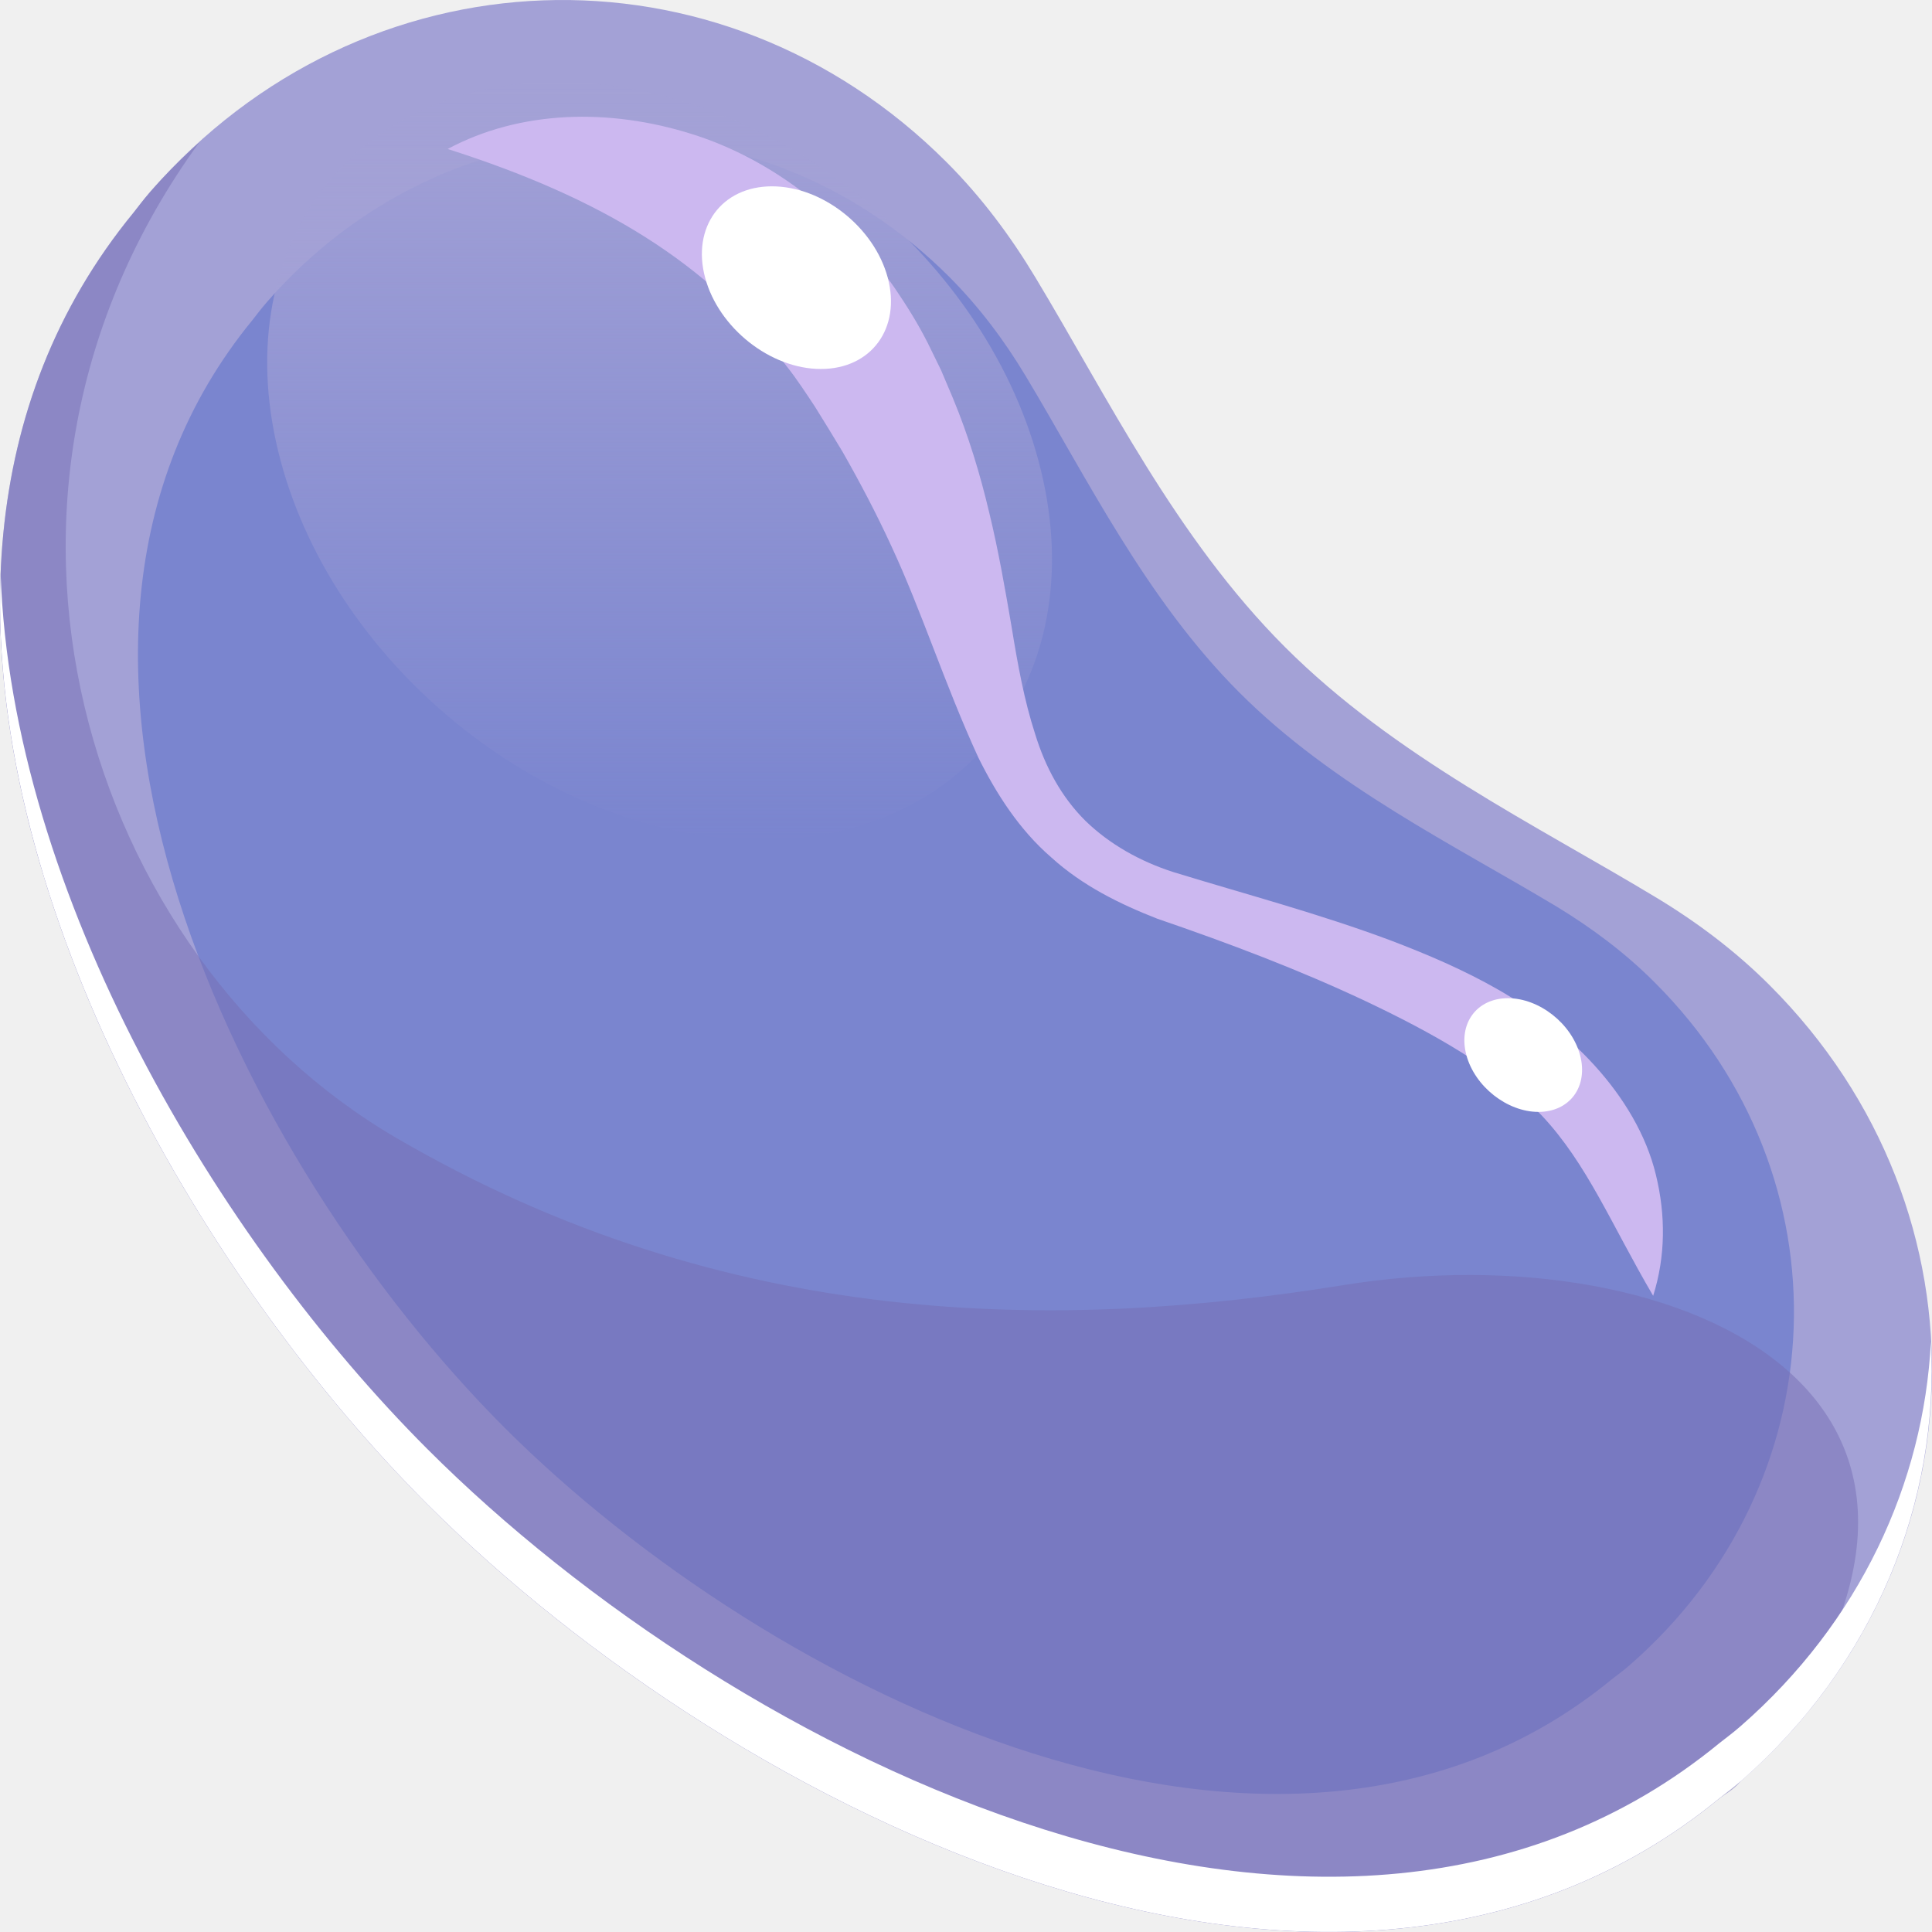
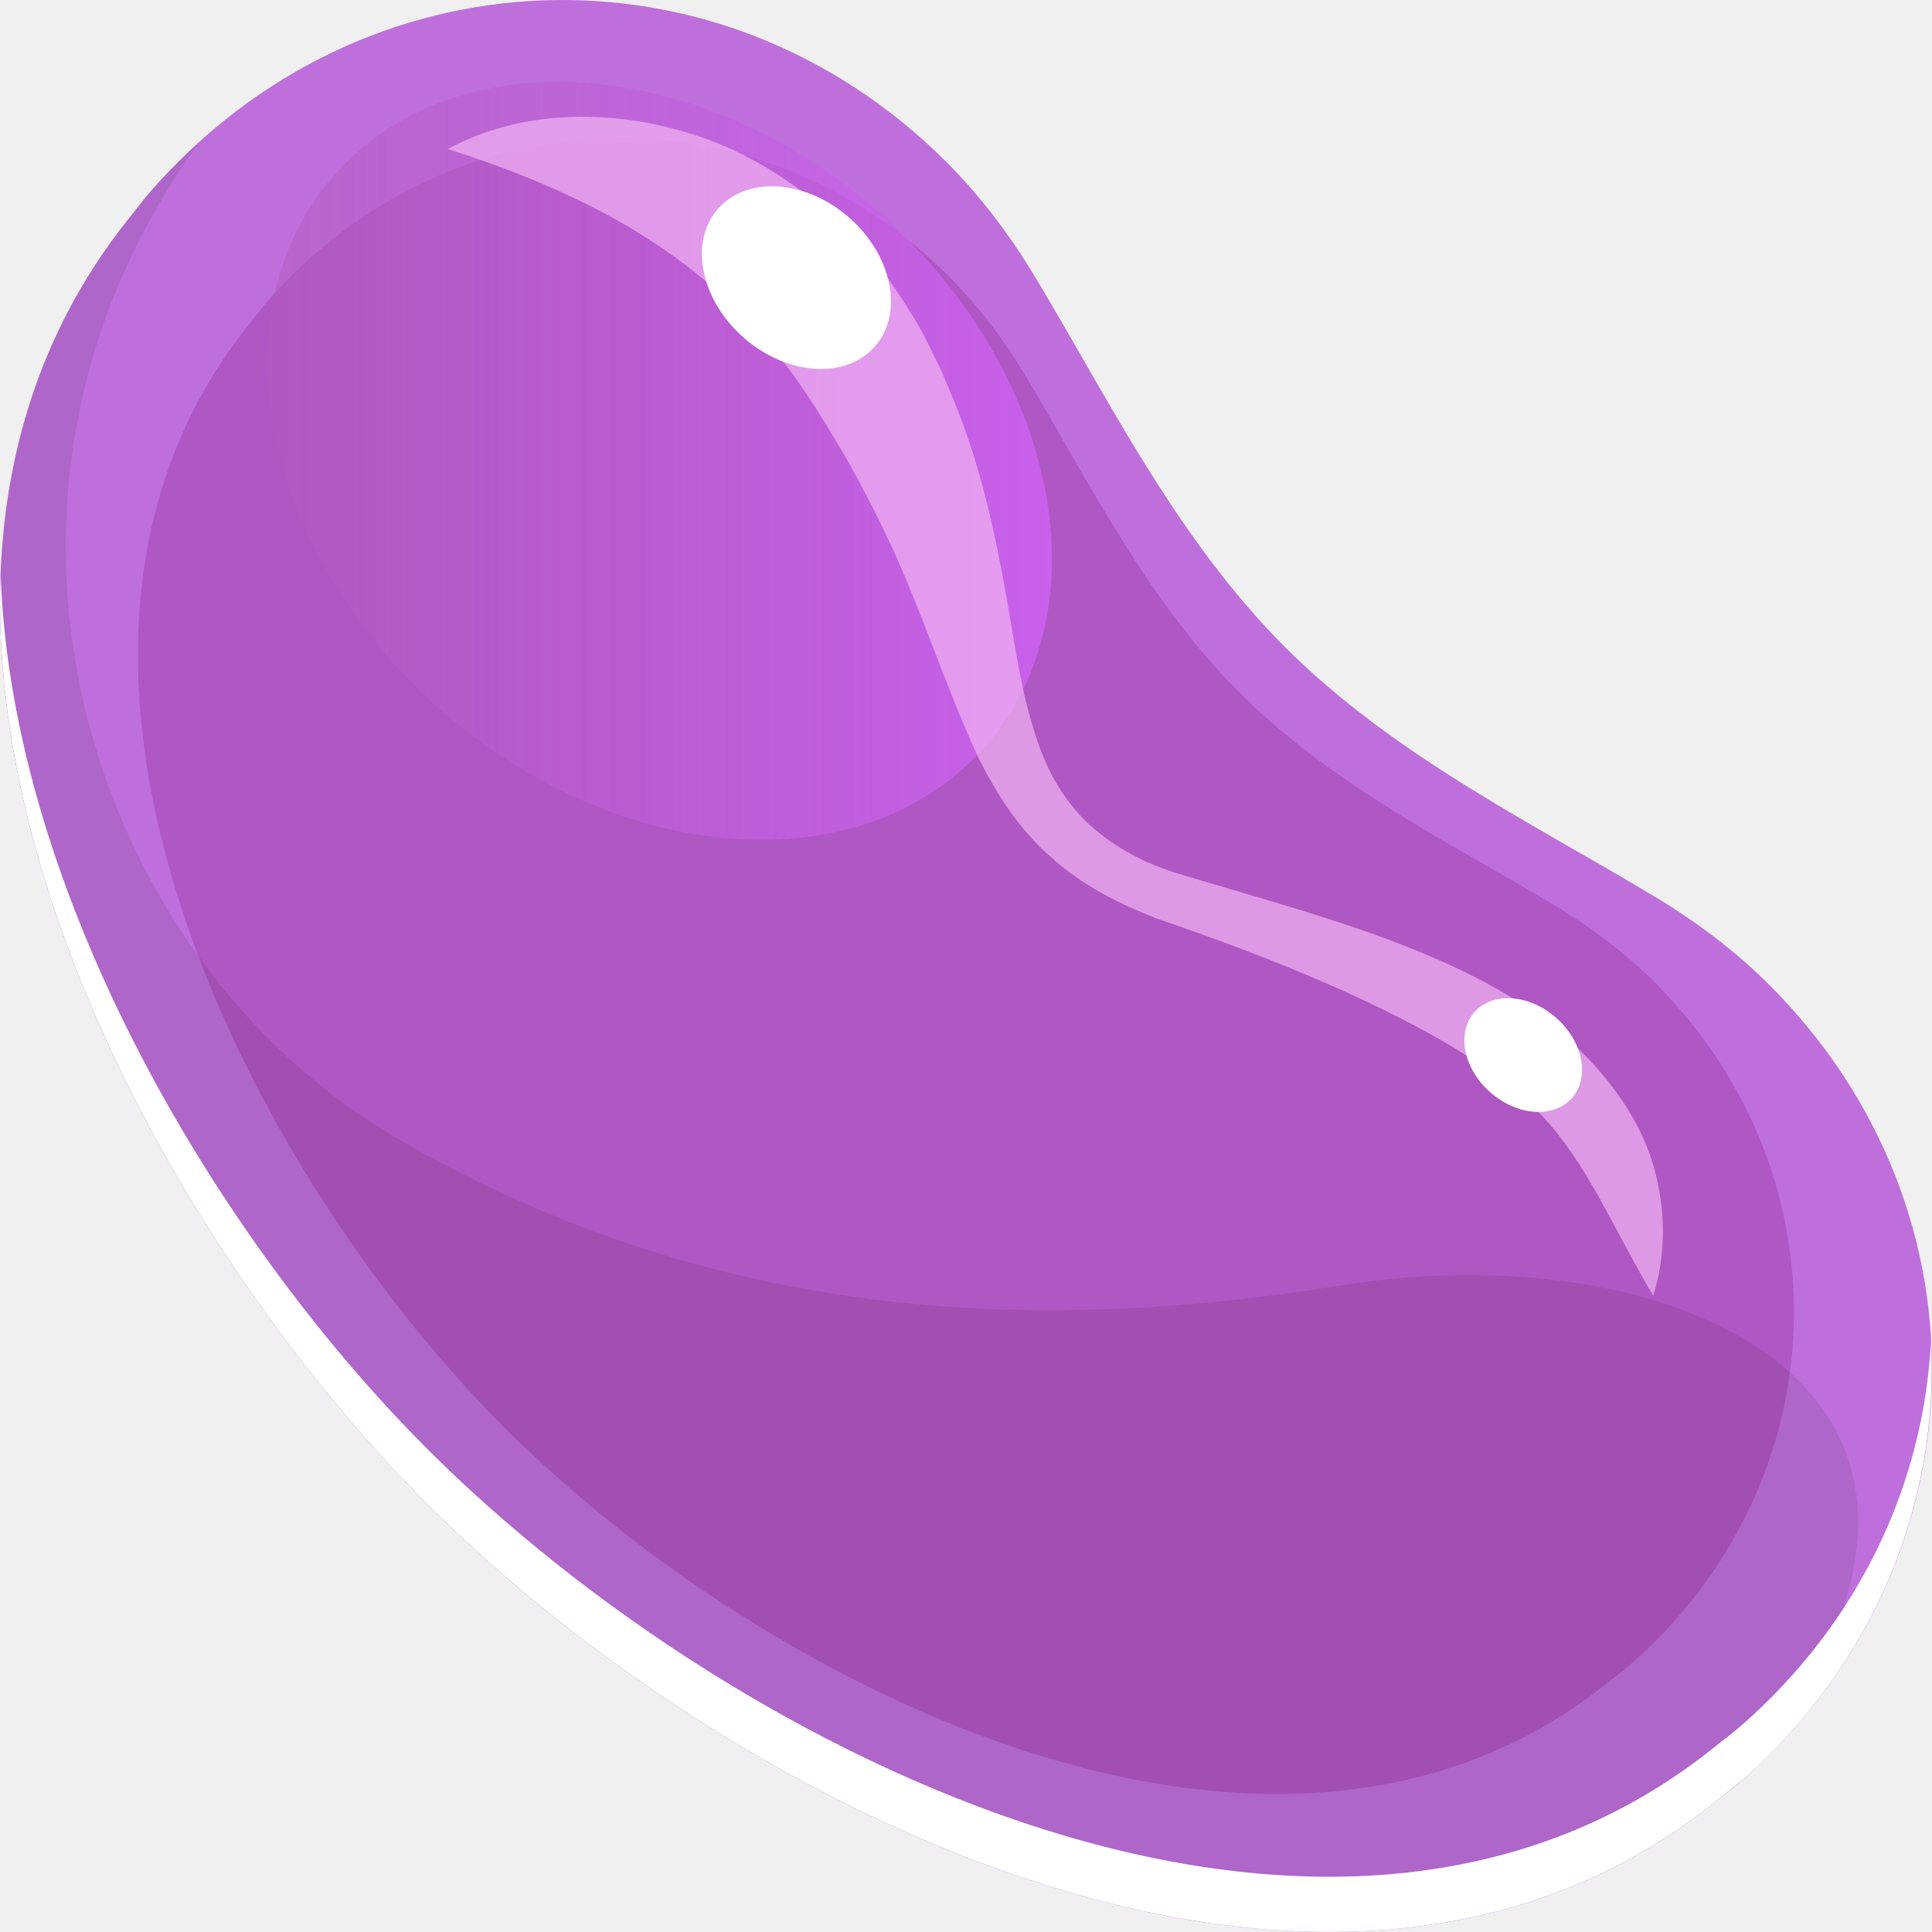
- <svg xmlns="http://www.w3.org/2000/svg" width="69.999" height="70.001" id="svg18209" version="1.1">
+ <svg xmlns="http://www.w3.org/2000/svg" xmlns:xlink="http://www.w3.org/1999/xlink" width="69.999" height="70.001" id="svg18209" version="1.1">
  <defs id="defs18211">
+     <linearGradient y2="320.539" x2="469.548" y1="348.001" x1="469.548" gradientUnits="userSpaceOnUse" id="linearGradient5748" spreadMethod="pad">
+       <stop offset="0" style="stop-color:#b25cbf;stop-opacity:0.498;" id="stop5750" />
+       <stop id="stop5752" style="stop-color:#ce63f5;stop-opacity:0.817;" offset="1" />
+     </linearGradient>
+     <linearGradient y2="320.539" x2="469.548" y1="348.001" x1="469.548" gradientUnits="userSpaceOnUse" id="linearGradient5734" spreadMethod="pad">
+       <stop offset="0" style="stop-color:#b25cbf;stop-opacity:0.498;" id="stop5736" />
+       <stop id="stop5738" style="stop-color:#ce63f5;stop-opacity:0.817;" offset="1" />
+     </linearGradient>
+     <linearGradient y2="320.539" x2="469.548" y1="348.001" x1="469.548" gradientUnits="userSpaceOnUse" id="linearGradient5728" spreadMethod="pad">
+       <stop offset="0" style="stop-color:#b25cbf;stop-opacity:0.498;" id="stop5730" />
+       <stop id="stop5732" style="stop-color:#ce63f5;stop-opacity:0.817;" offset="1" />
+     </linearGradient>
+     <linearGradient y2="320.539" x2="469.548" y1="348.001" x1="469.548" gradientUnits="userSpaceOnUse" id="linearGradient5722" spreadMethod="pad">
+       <stop offset="0" style="stop-color:#b25cbf;stop-opacity:0.498;" id="stop5724" />
+       <stop id="stop5726" style="stop-color:#ce63f5;stop-opacity:0.817;" offset="1" />
+     </linearGradient>
+     <linearGradient y2="320.539" x2="469.548" y1="348.001" x1="469.548" gradientUnits="userSpaceOnUse" id="linearGradient5716" spreadMethod="pad">
+       <stop offset="0" style="stop-color:#b25cbf;stop-opacity:0.498;" id="stop5718" />
+       <stop id="stop5720" style="stop-color:#ce63f5;stop-opacity:0.817;" offset="1" />
+     </linearGradient>
    <clipPath id="SVGID_140_">
      <circle r="40" cy="44.438" cx="218.429" id="use17133" />
    </clipPath>
    <clipPath id="clipPath18132">
      <circle r="40" cy="44.438" cx="218.429" id="use18134" />
    </clipPath>
    <clipPath id="clipPath18136">
      <circle r="40" cy="44.438" cx="218.429" id="use18138" />
    </clipPath>
    <clipPath id="clipPath18140">
      <circle r="40" cy="44.438" cx="218.429" id="use18142" />
    </clipPath>
    <clipPath id="clipPath18144">
      <circle r="40" cy="44.438" cx="218.429" id="use18146" />
    </clipPath>
    <clipPath id="clipPath18148">
      <circle r="40" cy="44.438" cx="218.429" id="use18150" />
    </clipPath>
    <radialGradient id="SVGID_141_" cx="218.429" cy="44.438" r="39.999" gradientUnits="userSpaceOnUse">
      <stop offset="0.667" style="stop-color:#643C5A;stop-opacity:0" id="stop17162" />
      <stop offset="1" style="stop-color:#613B59;stop-opacity:0.75" id="stop17164" />
    </radialGradient>
    <radialGradient id="SVGID_142_" cx="218.429" cy="19.608" r="29.008" gradientTransform="matrix(1,0,0,0.9502,0,25.8058)" gradientUnits="userSpaceOnUse">
      <stop offset="0.667" style="stop-color:#FFFFFF;stop-opacity:0.25" id="stop17171" />
      <stop offset="0.954" style="stop-color:#FFFFFF;stop-opacity:0.895" id="stop17173" />
      <stop offset="1" style="stop-color:#FFFFFF" id="stop17175" />
    </radialGradient>
    <clipPath id="SVGID_144_">
      <circle r="40" cy="44.438" cx="306.143" id="use17207" />
    </clipPath>
    <clipPath id="clipPath18495">
      <circle r="40" cy="44.438" cx="306.143" id="use18497" />
    </clipPath>
    <clipPath id="clipPath18499">
      <circle r="40" cy="44.438" cx="306.143" id="use18501" />
    </clipPath>
    <clipPath id="clipPath18503">
      <circle r="40" cy="44.438" cx="306.143" id="use18505" />
    </clipPath>
    <clipPath id="clipPath18507">
      <circle r="40" cy="44.438" cx="306.143" id="use18509" />
    </clipPath>
    <clipPath id="clipPath18511">
      <circle r="40" cy="44.438" cx="306.143" id="use18513" />
    </clipPath>
    <radialGradient id="SVGID_145_" cx="306.143" cy="44.438" r="39.999" gradientUnits="userSpaceOnUse">
      <stop offset="0.667" style="stop-color:#643C5A;stop-opacity:0" id="stop17236" />
      <stop offset="1" style="stop-color:#613B59;stop-opacity:0.75" id="stop17238" />
    </radialGradient>
    <radialGradient id="SVGID_146_" cx="306.144" cy="19.608" r="29.008" gradientTransform="matrix(1,0,0,0.9502,0,25.8058)" gradientUnits="userSpaceOnUse">
      <stop offset="0.667" style="stop-color:#FFFFFF;stop-opacity:0.25" id="stop17245" />
      <stop offset="0.954" style="stop-color:#FFFFFF;stop-opacity:0.895" id="stop17247" />
      <stop offset="1" style="stop-color:#FFFFFF" id="stop17249" />
    </radialGradient>
    <clipPath id="SVGID_152_">
      <circle r="40" cy="44.438" cx="393.857" id="use17355" />
    </clipPath>
    <clipPath id="clipPath18815">
      <circle r="40" cy="44.438" cx="393.857" id="use18817" />
    </clipPath>
    <clipPath id="clipPath18819">
      <circle r="40" cy="44.438" cx="393.857" id="use18821" />
    </clipPath>
    <clipPath id="clipPath18823">
      <circle r="40" cy="44.438" cx="393.857" id="use18825" />
    </clipPath>
    <clipPath id="clipPath18827">
      <circle r="40" cy="44.438" cx="393.857" id="use18829" />
    </clipPath>
    <clipPath id="clipPath18831">
      <circle r="40" cy="44.438" cx="393.857" id="use18833" />
    </clipPath>
    <radialGradient id="SVGID_153_" cx="393.857" cy="44.438" r="39.999" gradientUnits="userSpaceOnUse">
      <stop offset="0.667" style="stop-color:#643C5A;stop-opacity:0" id="stop17384" />
      <stop offset="1" style="stop-color:#613B59;stop-opacity:0.75" id="stop17386" />
    </radialGradient>
    <radialGradient id="SVGID_154_" cx="393.857" cy="19.608" r="29.008" gradientTransform="matrix(1,0,0,0.9502,0,25.8058)" gradientUnits="userSpaceOnUse">
      <stop offset="0.667" style="stop-color:#FFFFFF;stop-opacity:0.25" id="stop17393" />
      <stop offset="0.954" style="stop-color:#FFFFFF;stop-opacity:0.895" id="stop17395" />
      <stop offset="1" style="stop-color:#FFFFFF" id="stop17397" />
    </radialGradient>
    <clipPath id="SVGID_144_-8">
      <circle r="40" cy="44.438" cx="306.143" id="use17207-7" />
    </clipPath>
    <clipPath id="clipPath19145">
      <circle r="40" cy="44.438" cx="306.143" id="use19147" />
    </clipPath>
    <clipPath id="clipPath19149">
      <circle r="40" cy="44.438" cx="306.143" id="use19151" />
    </clipPath>
    <clipPath id="clipPath19153">
      <circle r="40" cy="44.438" cx="306.143" id="use19155" />
    </clipPath>
    <clipPath id="clipPath19157">
      <circle r="40" cy="44.438" cx="306.143" id="use19159" />
    </clipPath>
    <clipPath id="clipPath19161">
      <circle r="40" cy="44.438" cx="306.143" id="use19163" />
    </clipPath>
    <radialGradient id="SVGID_145_-8" cx="306.143" cy="44.438" r="39.999" gradientUnits="userSpaceOnUse">
      <stop offset="0.667" style="stop-color:#643C5A;stop-opacity:0" id="stop17236-4" />
      <stop offset="1" style="stop-color:#613B59;stop-opacity:0.75" id="stop17238-3" />
    </radialGradient>
    <radialGradient id="SVGID_146_-7" cx="306.144" cy="19.608" r="29.008" gradientTransform="matrix(1,0,0,0.9502,0,25.8058)" gradientUnits="userSpaceOnUse">
      <stop offset="0.667" style="stop-color:#FFFFFF;stop-opacity:0.25" id="stop17245-8" />
      <stop offset="0.954" style="stop-color:#FFFFFF;stop-opacity:0.895" id="stop17247-2" />
      <stop offset="1" style="stop-color:#FFFFFF" id="stop17249-9" />
    </radialGradient>
    <clipPath id="SVGID_148_">
      <circle r="40" cy="44.438" cx="481.571" id="use17281" />
    </clipPath>
    <clipPath id="clipPath19505">
      <circle r="40" cy="44.438" cx="481.571" id="use19507" />
    </clipPath>
    <clipPath id="clipPath19509">
      <circle r="40" cy="44.438" cx="481.571" id="use19511" />
    </clipPath>
    <clipPath id="clipPath19513">
      <circle r="40" cy="44.438" cx="481.571" id="use19515" />
    </clipPath>
    <clipPath id="clipPath19517">
      <circle r="40" cy="44.438" cx="481.571" id="use19519" />
    </clipPath>
    <clipPath id="clipPath19521">
      <circle r="40" cy="44.438" cx="481.571" id="use19523" />
    </clipPath>
    <radialGradient id="SVGID_149_" cx="481.571" cy="44.438" r="39.999" gradientUnits="userSpaceOnUse">
      <stop offset="0.667" style="stop-color:#643C5A;stop-opacity:0" id="stop17310" />
      <stop offset="1" style="stop-color:#613B59;stop-opacity:0.75" id="stop17312" />
    </radialGradient>
    <radialGradient id="SVGID_150_" cx="481.571" cy="19.608" r="29.008" gradientTransform="matrix(1,0,0,0.9502,0,25.8058)" gradientUnits="userSpaceOnUse">
      <stop offset="0.667" style="stop-color:#FFFFFF;stop-opacity:0.25" id="stop17319" />
      <stop offset="0.954" style="stop-color:#FFFFFF;stop-opacity:0.895" id="stop17321" />
      <stop offset="1" style="stop-color:#FFFFFF" id="stop17323" />
    </radialGradient>
    <clipPath id="SVGID_156_">
      <circle r="40" cy="44.438" cx="569.286" id="use17429" />
    </clipPath>
    <clipPath id="clipPath19734">
      <circle r="40" cy="44.438" cx="569.286" id="use19736" />
    </clipPath>
    <clipPath id="clipPath19738">
      <circle r="40" cy="44.438" cx="569.286" id="use19740" />
    </clipPath>
    <clipPath id="clipPath19742">
      <circle r="40" cy="44.438" cx="569.286" id="use19744" />
    </clipPath>
    <clipPath id="clipPath19746">
      <circle r="40" cy="44.438" cx="569.286" id="use19748" />
    </clipPath>
    <clipPath id="clipPath19750">
      <circle r="40" cy="44.438" cx="569.286" id="use19752" />
    </clipPath>
    <radialGradient id="SVGID_157_" cx="569.286" cy="44.438" r="39.999" gradientUnits="userSpaceOnUse">
      <stop offset="0.667" style="stop-color:#643C5A;stop-opacity:0" id="stop17458" />
      <stop offset="1" style="stop-color:#613B59;stop-opacity:0.75" id="stop17460" />
    </radialGradient>
    <radialGradient id="SVGID_158_" cx="569.286" cy="19.608" r="29.008" gradientTransform="matrix(1,0,0,0.9502,0,25.8058)" gradientUnits="userSpaceOnUse">
      <stop offset="0.667" style="stop-color:#FFFFFF;stop-opacity:0.25" id="stop17467" />
      <stop offset="0.954" style="stop-color:#FFFFFF;stop-opacity:0.895" id="stop17469" />
      <stop offset="1" style="stop-color:#FFFFFF" id="stop17471" />
    </radialGradient>
    <clipPath id="SVGID_160_">
      <circle r="40" cy="44.438" cx="657" id="use17503" />
    </clipPath>
    <clipPath id="clipPath19991">
      <circle r="40" cy="44.438" cx="657" id="use19993" />
    </clipPath>
    <clipPath id="clipPath19995">
      <circle r="40" cy="44.438" cx="657" id="use19997" />
    </clipPath>
    <clipPath id="clipPath19999">
      <circle r="40" cy="44.438" cx="657" id="use20001" />
    </clipPath>
    <clipPath id="clipPath20003">
      <circle r="40" cy="44.438" cx="657" id="use20005" />
    </clipPath>
    <clipPath id="clipPath20007">
      <circle r="40" cy="44.438" cx="657" id="use20009" />
    </clipPath>
    <radialGradient id="SVGID_161_" cx="657" cy="44.438" r="39.999" gradientUnits="userSpaceOnUse">
      <stop offset="0.667" style="stop-color:#643C5A;stop-opacity:0" id="stop17532" />
      <stop offset="1" style="stop-color:#613B59;stop-opacity:0.75" id="stop17534" />
    </radialGradient>
    <radialGradient id="SVGID_162_" cx="657" cy="19.608" r="29.008" gradientTransform="matrix(1,0,0,0.9502,0,25.8058)" gradientUnits="userSpaceOnUse">
      <stop offset="0.667" style="stop-color:#FFFFFF;stop-opacity:0.25" id="stop17541" />
      <stop offset="0.954" style="stop-color:#FFFFFF;stop-opacity:0.895" id="stop17543" />
      <stop offset="1" style="stop-color:#FFFFFF" id="stop17545" />
    </radialGradient>
    <linearGradient id="SVGID_67_" gradientUnits="userSpaceOnUse" x1="34.049" y1="348.001" x2="34.049" y2="320.539">
      <stop offset="0" style="stop-color:#FF7585;stop-opacity:0" id="stop14494" />
      <stop offset="1" style="stop-color:#FF7585" id="stop14496" />
    </linearGradient>
    <linearGradient id="SVGID_68_" gradientUnits="userSpaceOnUse" x1="121.149" y1="348.001" x2="121.149" y2="320.539">
      <stop offset="0" style="stop-color:#FF964A;stop-opacity:0" id="stop14529" />
      <stop offset="1" style="stop-color:#FF964A" id="stop14531" />
    </linearGradient>
    <linearGradient id="SVGID_69_" gradientUnits="userSpaceOnUse" x1="208.25" y1="348.001" x2="208.25" y2="320.539">
      <stop offset="0" style="stop-color:#FFE066;stop-opacity:0" id="stop14564" />
      <stop offset="1" style="stop-color:#FFE066" id="stop14566" />
    </linearGradient>
    <linearGradient id="SVGID_70_" gradientUnits="userSpaceOnUse" x1="295.349" y1="348.001" x2="295.349" y2="320.539">
      <stop offset="0" style="stop-color:#B3E876;stop-opacity:0" id="stop14599" />
      <stop offset="1" style="stop-color:#B3E876" id="stop14601" />
    </linearGradient>
    <linearGradient id="SVGID_71_" gradientUnits="userSpaceOnUse" x1="382.448" y1="348.001" x2="382.448" y2="320.539">
      <stop offset="0" style="stop-color:#7ACFD6;stop-opacity:0" id="stop14634" />
      <stop offset="1" style="stop-color:#7ACFD6" id="stop14636" />
    </linearGradient>
-     <linearGradient id="SVGID_72_" gradientUnits="userSpaceOnUse" x1="469.548" y1="348.001" x2="469.548" y2="320.539">
-       <stop offset="0" style="stop-color:#A3A1D6;stop-opacity:0" id="stop14669" />
-       <stop offset="1" style="stop-color:#A3A1D6" id="stop14671" />
-     </linearGradient>
+     <linearGradient id="SVGID_72_" gradientUnits="userSpaceOnUse" x1="469.548" y1="348.001" x2="469.548" y2="320.539" xlink:href="#SVGID_77_">
+       <stop id="stop4070" style="stop-color:#b25cbf;stop-opacity:0.498;" offset="0" />
+       <stop offset="1" style="stop-color:#ce63f5;stop-opacity:0.817;" id="stop14671" />
+     </linearGradient>
+     <linearGradient id="SVGID_77_" gradientUnits="userSpaceOnUse" x1="568.412" y1="299.69" x2="568.412" y2="258.424">
+       <stop offset="0" style="stop-color:#BD6BDB;stop-opacity:0" id="stop4787" />
+       <stop offset="1" style="stop-color:#FFFFFF;stop-opacity:0.75" id="stop4789" />
+     </linearGradient>
+     <linearGradient xlink:href="#linearGradient5748" id="linearGradient5746" x1="455.33" y1="334.271" x2="483.765" y2="334.271" gradientUnits="userSpaceOnUse" />
  </defs>
  <g id="layer1" transform="translate(-305.5672,-183.2179)">
    <g transform="translate(-140.0818,-134.354)" id="g14656">
      <g id="g14658">
-         <path d="m 508.711,382.119 c 8.82,-7.694 9.295,-20.612 1.059,-28.847 -1.26,-1.261 -2.668,-2.31 -4.131,-3.191 -4.336,-2.617 -9.469,-5.103 -13.433,-9.066 -3.957,-3.957 -6.444,-9.083 -9.053,-13.409 -0.885,-1.469 -1.938,-2.888 -3.205,-4.156 -8.235,-8.234 -21.15,-7.76 -28.847,1.061 -0.27,0.309 -0.513,0.64 -0.607,0.756 -11.429,13.921 -0.488,35.683 10.646,46.815 11.13,11.13 32.893,22.077 46.813,10.645 0.115,-0.097 0.449,-0.338 0.758,-0.608 z" id="path14660" style="fill:#a3a1d6" />
+         <path d="m 508.711,382.119 c 8.82,-7.694 9.295,-20.612 1.059,-28.847 -1.26,-1.261 -2.668,-2.31 -4.131,-3.191 -4.336,-2.617 -9.469,-5.103 -13.433,-9.066 -3.957,-3.957 -6.444,-9.083 -9.053,-13.409 -0.885,-1.469 -1.938,-2.888 -3.205,-4.156 -8.235,-8.234 -21.15,-7.76 -28.847,1.061 -0.27,0.309 -0.513,0.64 -0.607,0.756 -11.429,13.921 -0.488,35.683 10.646,46.815 11.13,11.13 32.893,22.077 46.813,10.645 0.115,-0.097 0.449,-0.338 0.758,-0.608 z" id="path14660" style="fill:#bd6bdb;fill-opacity:0.961" />
      </g>
      <g id="g14662">
-         <path d="m 504.701,377.9 c 7.561,-6.601 7.967,-17.673 0.908,-24.726 -1.08,-1.085 -2.287,-1.979 -3.539,-2.742 -3.717,-2.236 -8.117,-4.37 -11.515,-7.768 -3.391,-3.391 -5.526,-7.784 -7.759,-11.494 -0.758,-1.26 -1.664,-2.474 -2.748,-3.562 -7.061,-7.058 -18.131,-6.652 -24.729,0.909 -0.23,0.265 -0.438,0.547 -0.52,0.648 -9.793,11.934 -0.418,30.584 9.127,40.131 9.539,9.538 28.191,18.923 40.123,9.121 0.103,-0.084 0.389,-0.286 0.652,-0.517 z" id="path14664" style="fill:#7a85cf" />
-       </g>
-       <path d="m 494.339,364.132 c -10.333,1.667 -22.333,1.667 -34.333,-5.333 -11.193,-6.529 -16.55,-23.137 -7.133,-36.073 -0.613,0.555 -1.21,1.14 -1.771,1.784 -0.27,0.309 -0.513,0.64 -0.607,0.756 -11.429,13.921 -0.488,35.683 10.646,46.815 11.13,11.13 32.893,22.077 46.813,10.645 0.115,-0.096 0.498,-0.289 0.758,-0.606 11.288,-13.842 -2.066,-19.974 -14.373,-17.988 z" id="path14666" style="opacity:0.5;fill:#756eb3" />
+         <path d="m 504.701,377.9 c 7.561,-6.601 7.967,-17.673 0.908,-24.726 -1.08,-1.085 -2.287,-1.979 -3.539,-2.742 -3.717,-2.236 -8.117,-4.37 -11.515,-7.768 -3.391,-3.391 -5.526,-7.784 -7.759,-11.494 -0.758,-1.26 -1.664,-2.474 -2.748,-3.562 -7.061,-7.058 -18.131,-6.652 -24.729,0.909 -0.23,0.265 -0.438,0.547 -0.52,0.648 -9.793,11.934 -0.418,30.584 9.127,40.131 9.539,9.538 28.191,18.923 40.123,9.121 0.103,-0.084 0.389,-0.286 0.652,-0.517 z" id="path14664" style="fill:#a84db8;fill-opacity:0.707" />
+       </g>
+       <path d="m 494.339,364.132 c -10.333,1.667 -22.333,1.667 -34.333,-5.333 -11.193,-6.529 -16.55,-23.137 -7.133,-36.073 -0.613,0.555 -1.21,1.14 -1.771,1.784 -0.27,0.309 -0.513,0.64 -0.607,0.756 -11.429,13.921 -0.488,35.683 10.646,46.815 11.13,11.13 32.893,22.077 46.813,10.645 0.115,-0.096 0.498,-0.289 0.758,-0.606 11.288,-13.842 -2.066,-19.974 -14.373,-17.988 z" id="path14666" style="opacity:0.5;fill:#000000;fill-opacity:0.166" />
      <linearGradient id="linearGradient21623" gradientUnits="userSpaceOnUse" x1="469.548" y1="348.001" x2="469.548" y2="320.539">
        <stop offset="0" style="stop-color:#A3A1D6;stop-opacity:0" id="stop21625" />
        <stop offset="1" style="stop-color:#A3A1D6" id="stop21627" />
      </linearGradient>
-       <path d="m 455.818,334.271 c 2.031,7.582 9.826,13.73 17.407,13.73 7.587,0 12.085,-6.148 10.052,-13.73 -2.031,-7.583 -9.824,-13.731 -17.408,-13.731 -7.584,0 -12.083,6.148 -10.051,13.731 z" id="path14673" style="fill:url(#SVGID_72_)" />
+       <path d="m 455.818,334.271 c 2.031,7.582 9.826,13.73 17.407,13.73 7.587,0 12.085,-6.148 10.052,-13.73 -2.031,-7.583 -9.824,-13.731 -17.408,-13.731 -7.584,0 -12.083,6.148 -10.051,13.731 z" id="path14673" style="fill:url(#linearGradient5746);opacity:1;fill-opacity:1.0" />
      <path d="m 508.711,380.119 c -0.309,0.27 -0.643,0.511 -0.758,0.606 -13.921,11.433 -35.684,0.485 -46.813,-10.645 -7.585,-7.585 -15.075,-20.104 -15.468,-31.715 -0.477,12.15 7.445,25.692 15.468,33.715 11.13,11.13 32.893,22.077 46.813,10.645 0.115,-0.096 0.449,-0.337 0.758,-0.606 4.893,-4.27 7.207,-10.147 6.9,-15.94 -0.263,5.124 -2.57,10.162 -6.9,13.94 z" id="path14675" style="fill:#ffffff" />
-       <g id="g14677">
-         <g id="g14679">
-           <path d="m 461.869,322.97 c 2.64,-1.415 5.871,-1.476 8.828,-0.547 2.989,0.927 5.606,3.051 7.375,5.592 0.438,0.646 0.84,1.288 1.194,1.989 l 0.479,0.978 0.43,1.015 c 0.562,1.355 0.988,2.758 1.318,4.156 0.338,1.396 0.579,2.788 0.81,4.139 0.22,1.353 0.457,2.663 0.85,3.87 0.371,1.214 0.963,2.295 1.822,3.149 0.866,0.842 1.979,1.473 3.202,1.863 2.549,0.783 5.266,1.501 7.877,2.479 2.597,0.991 5.303,2.244 7.382,4.537 1.023,1.128 1.861,2.49 2.212,3.956 0.355,1.46 0.349,2.948 -0.101,4.376 -1.513,-2.575 -2.388,-4.783 -4.044,-6.541 -1.677,-1.725 -3.976,-2.997 -6.372,-4.134 -2.424,-1.142 -4.916,-2.085 -7.559,-2.991 -1.34,-0.525 -2.699,-1.188 -3.832,-2.218 -1.16,-1 -2.003,-2.322 -2.65,-3.632 -1.223,-2.67 -2.04,-5.275 -3.144,-7.646 -0.546,-1.188 -1.144,-2.322 -1.772,-3.424 l -0.493,-0.813 -0.505,-0.817 c -0.321,-0.485 -0.654,-0.996 -1.017,-1.456 -2.858,-3.769 -6.732,-6.109 -12.29,-7.88 z" id="path14681" style="fill:#ccb8f0" />
+       <g id="g14677" style="opacity:0.693;fill:#f2b5f4;fill-opacity:1">
+         <g id="g14679" style="fill:#f2b5f4;fill-opacity:1">
+           <path d="m 461.869,322.97 c 2.64,-1.415 5.871,-1.476 8.828,-0.547 2.989,0.927 5.606,3.051 7.375,5.592 0.438,0.646 0.84,1.288 1.194,1.989 l 0.479,0.978 0.43,1.015 c 0.562,1.355 0.988,2.758 1.318,4.156 0.338,1.396 0.579,2.788 0.81,4.139 0.22,1.353 0.457,2.663 0.85,3.87 0.371,1.214 0.963,2.295 1.822,3.149 0.866,0.842 1.979,1.473 3.202,1.863 2.549,0.783 5.266,1.501 7.877,2.479 2.597,0.991 5.303,2.244 7.382,4.537 1.023,1.128 1.861,2.49 2.212,3.956 0.355,1.46 0.349,2.948 -0.101,4.376 -1.513,-2.575 -2.388,-4.783 -4.044,-6.541 -1.677,-1.725 -3.976,-2.997 -6.372,-4.134 -2.424,-1.142 -4.916,-2.085 -7.559,-2.991 -1.34,-0.525 -2.699,-1.188 -3.832,-2.218 -1.16,-1 -2.003,-2.322 -2.65,-3.632 -1.223,-2.67 -2.04,-5.275 -3.144,-7.646 -0.546,-1.188 -1.144,-2.322 -1.772,-3.424 l -0.493,-0.813 -0.505,-0.817 c -0.321,-0.485 -0.654,-0.996 -1.017,-1.456 -2.858,-3.769 -6.732,-6.109 -12.29,-7.88 z" id="path14681" style="fill:#f2b5f4;fill-opacity:1" />
        </g>
      </g>
      <g id="g14683">
        <path d="m 471.197,327.632 c 0.49,1.827 2.368,3.309 4.195,3.309 1.828,0 2.911,-1.481 2.422,-3.309 -0.49,-1.827 -2.367,-3.309 -4.195,-3.309 -1.827,0 -2.911,1.482 -2.422,3.309 z" id="path14685" style="fill:#ffffff" />
      </g>
      <g id="g14687">
        <path d="m 498.779,355.799 c 0.305,1.138 1.475,2.06 2.611,2.06 1.139,0 1.813,-0.922 1.508,-2.06 -0.305,-1.138 -1.475,-2.06 -2.611,-2.06 -1.136,0 -1.812,0.922 -1.508,2.06 z" id="path14689" style="fill:#ffffff" />
      </g>
    </g>
  </g>
</svg>
